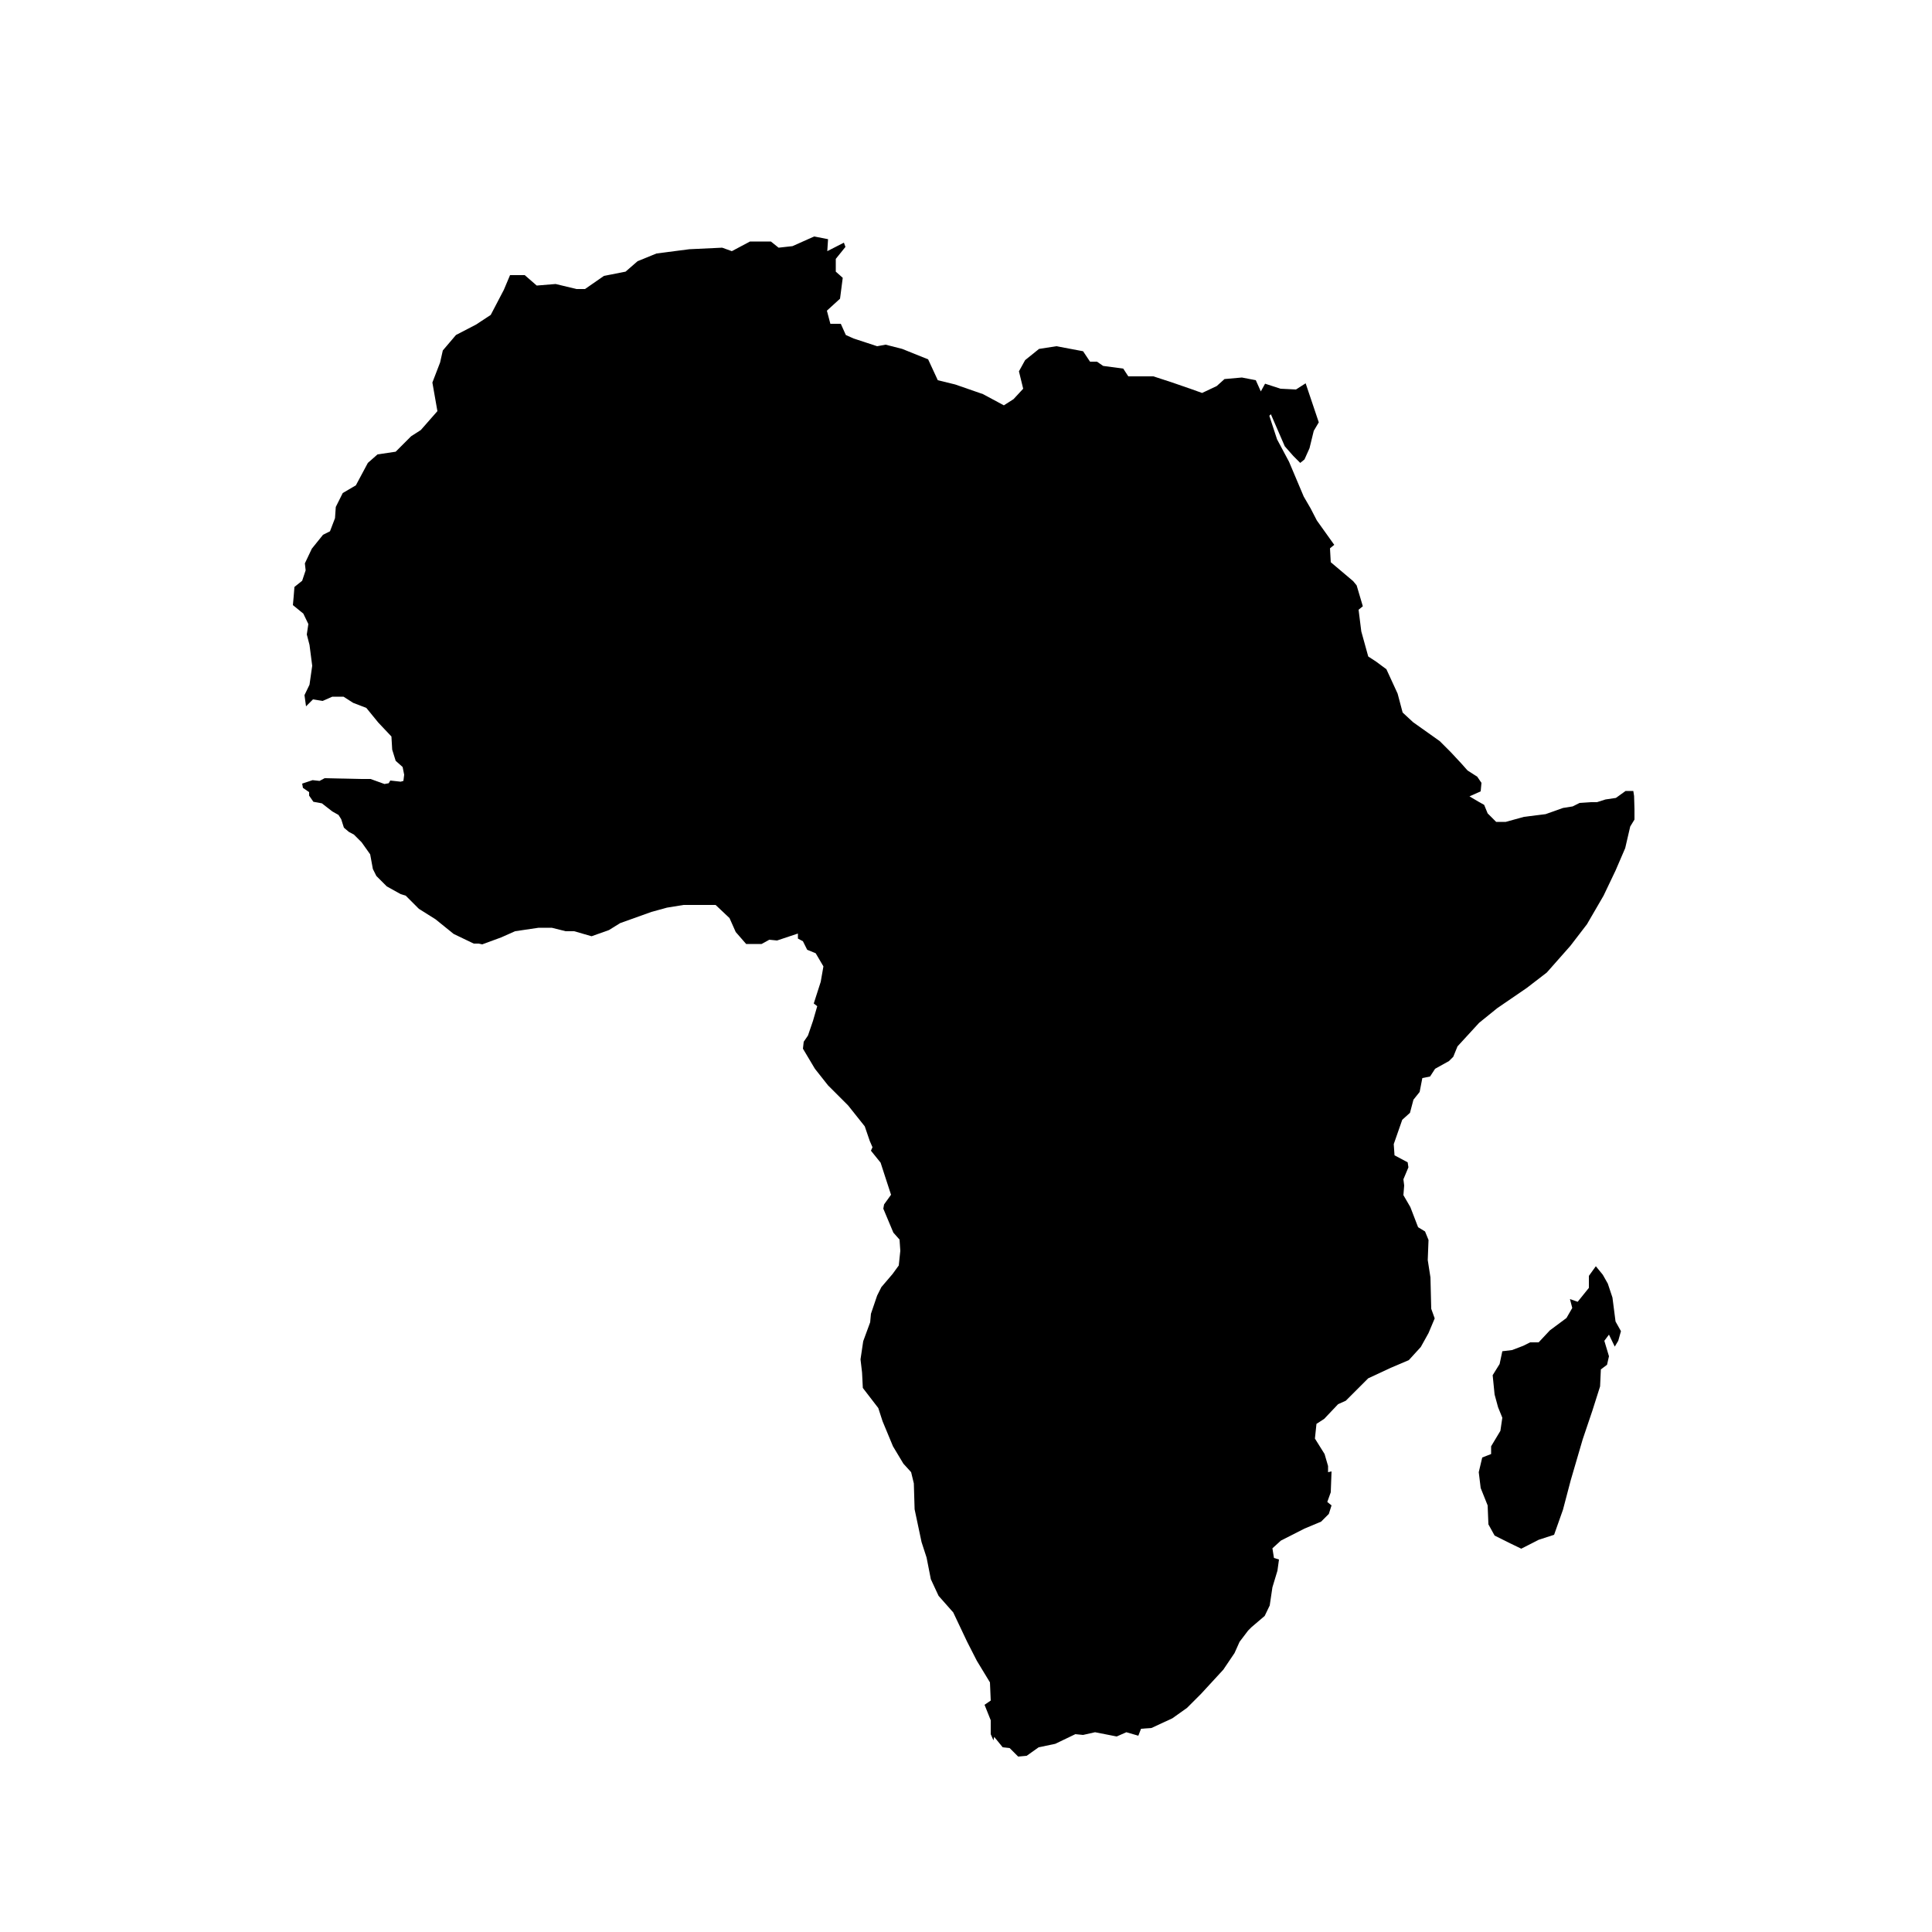
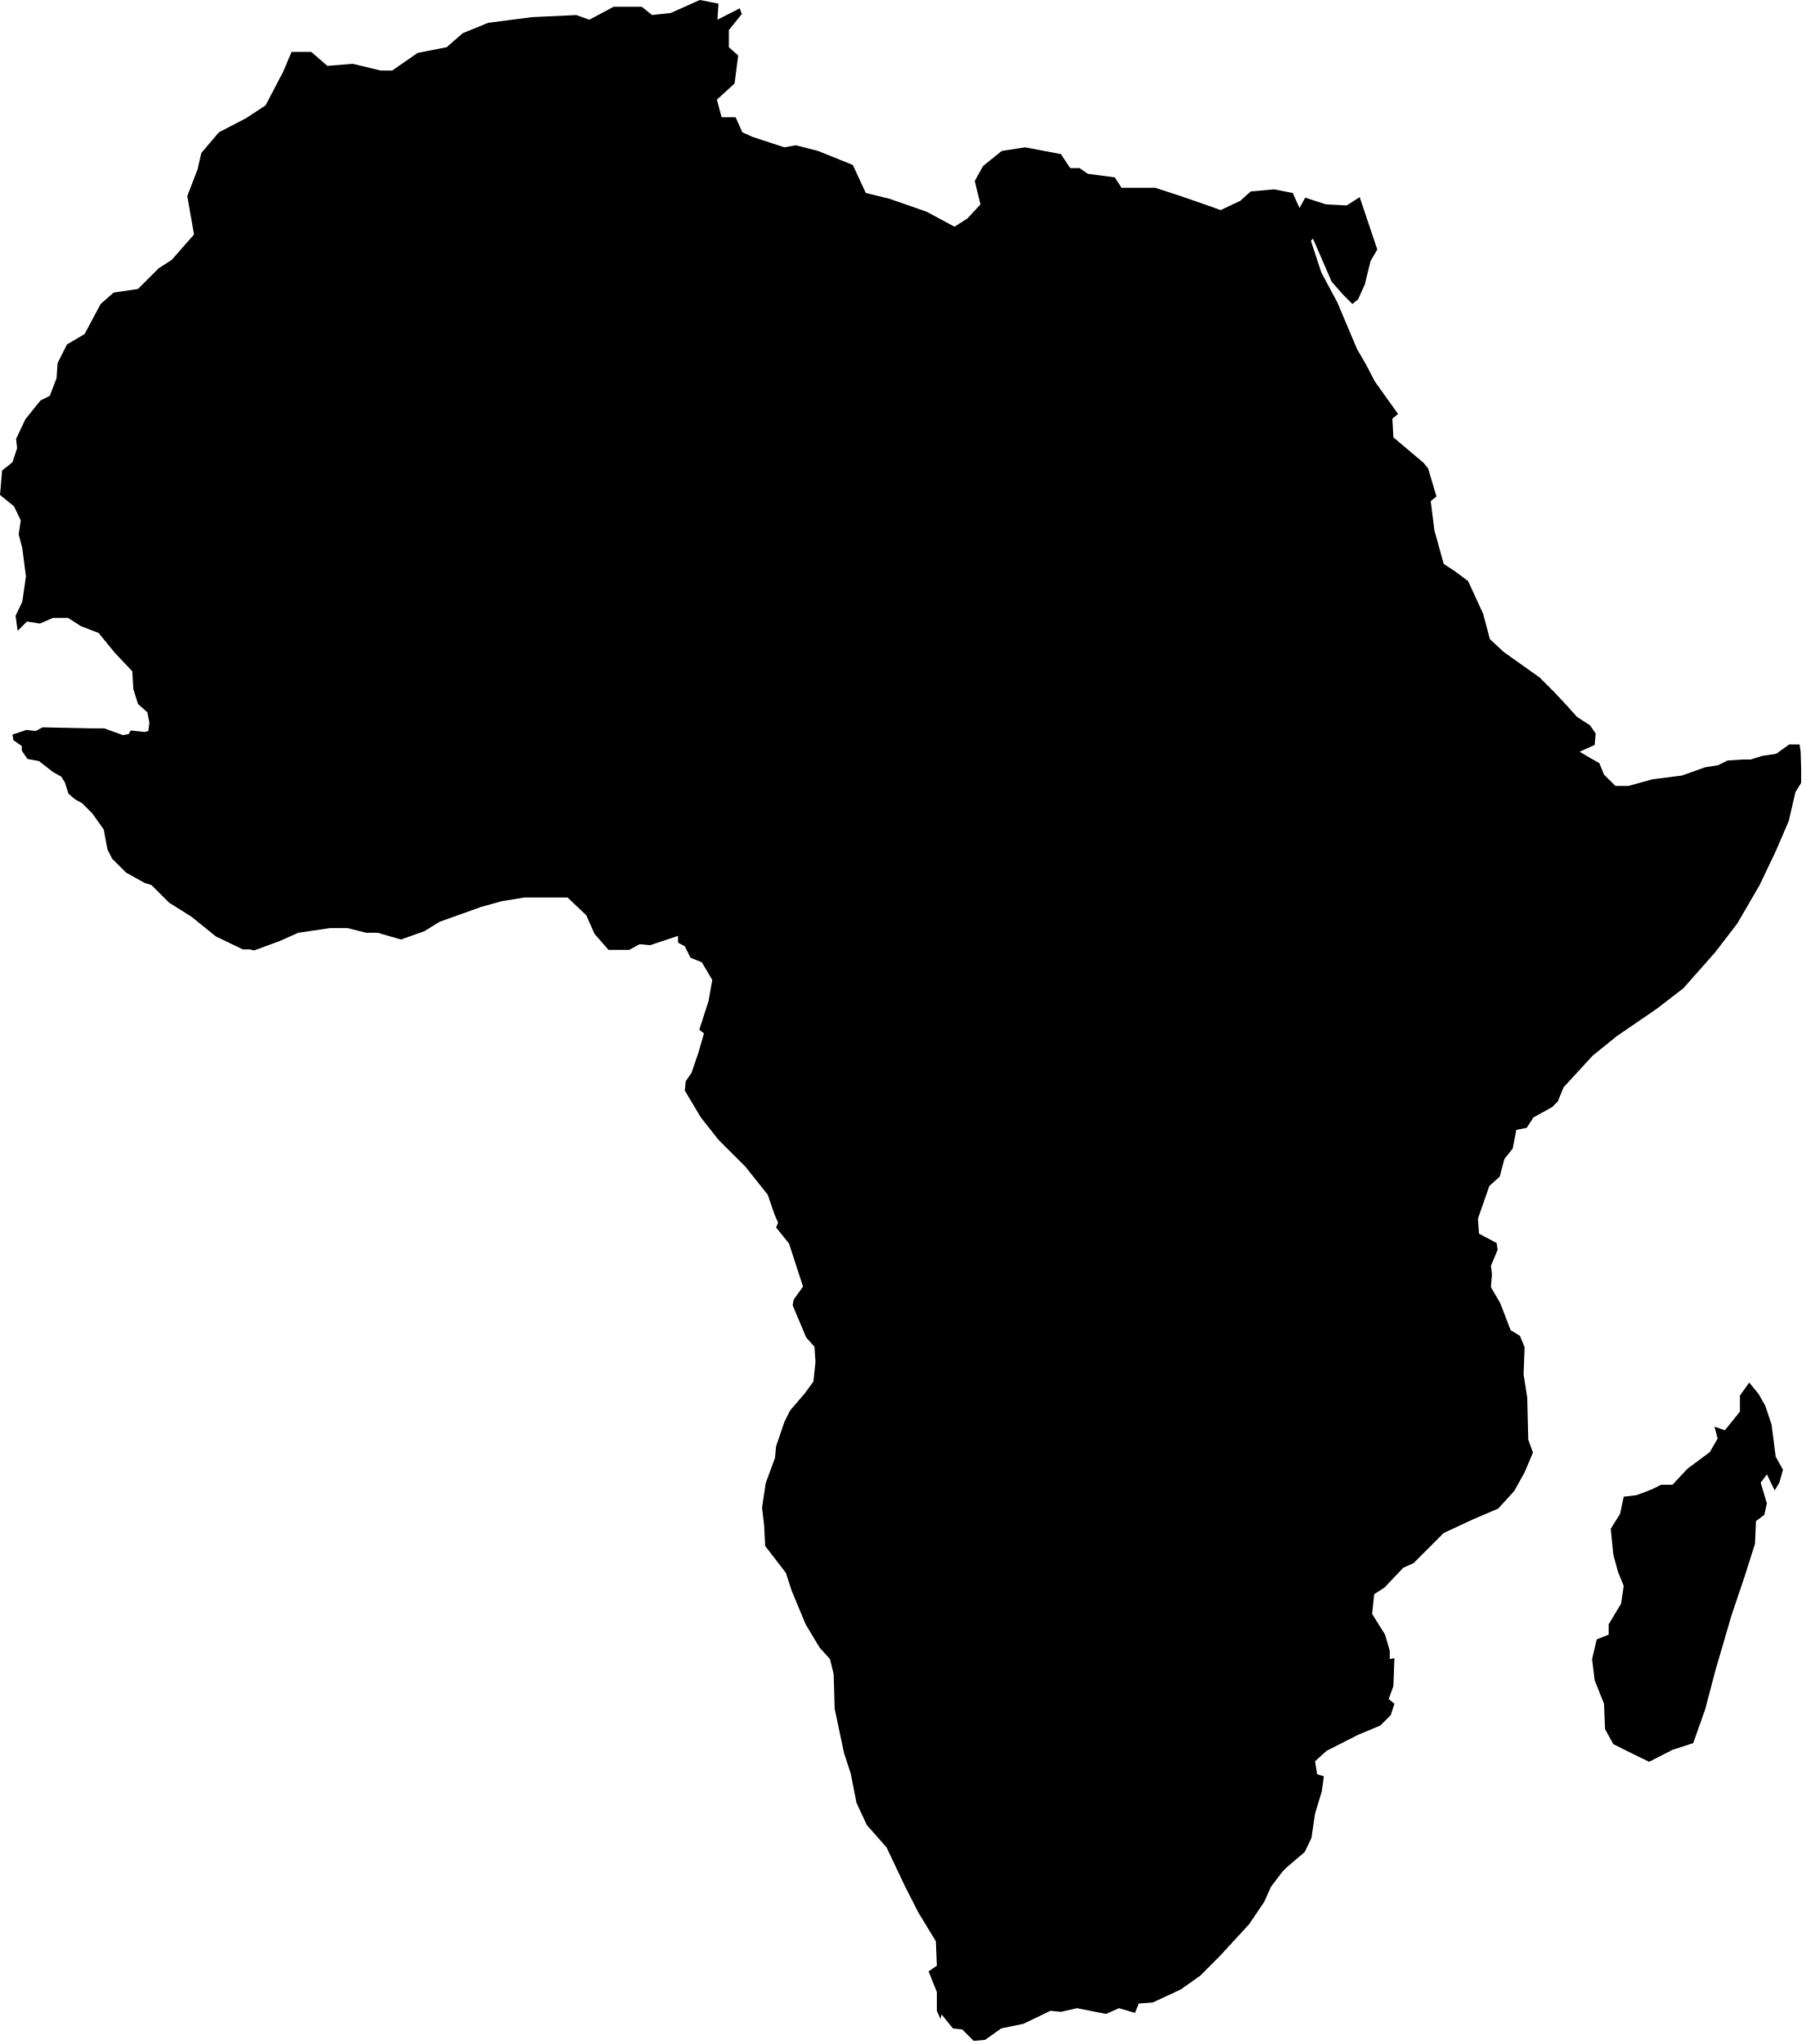
- <svg xmlns="http://www.w3.org/2000/svg" version="1.0" id="Ebene_1" x="0px" y="0px" viewBox="0 0 500 500" style="enable-background:new 0 0 500 500;" xml:space="preserve">
-   <style type="text/css">
- </style>
-   <g>
-     <polygon class="st0" points="417.3,335.8 416.1,332.2 414.8,329.9 413,327.7 411.2,330.2 411.2,333.3 408.3,336.9 406.3,336.2    406.9,338.5 405.4,341.1 401.1,344.3 398.2,347.4 396,347.4 394.2,348.3 391.3,349.4 388.8,349.7 388.1,353 386.3,355.9    386.8,360.9 387.7,364.2 388.8,366.9 388.3,370.3 385.9,374.3 385.9,376.3 383.6,377.2 382.7,381 383.2,385.1 385,389.6    385.2,394.5 386.8,397.4 390.8,399.4 393.7,400.8 398.2,398.5 402.2,397.2 404.5,390.7 406.5,383.1 409.6,372.5 412.1,365.1    414.1,358.8 414.3,354.4 415.9,353.2 416.4,351 415.2,347 416.4,345.4 417.9,348.5 418.8,347 419.5,344.5 418.1,342  " />
-     <path class="st0" d="M422.9,206l-0.2-1.3h-2l-2.5,1.8l-2.7,0.4l-2.2,0.7h-1.6l-2.9,0.2l-1.8,0.9l-2.5,0.4l-4.5,1.6l-5.6,0.7   l-4.7,1.3h-2.5l-2.2-2.2l-0.9-2.2l-1.6-0.9l-2.2-1.3l2.9-1.3l0.2-2.2l-1.1-1.6l-2.5-1.6l-1.6-1.8l-2.7-2.9l-2.9-2.9l-6.9-4.9   l-2.7-2.5l-1.3-4.9l-2.9-6.3l-2.7-2l-2-1.3l-1.8-6.5l-0.7-5.6l1.1-0.9l-1.6-5.4l-0.9-1.1l-5.8-4.9l-0.2-3.6l1.1-0.9l-4.5-6.3   l-1.6-3.1l-1.8-3.1l-3.8-9l-3.1-5.8l-2-6.1l0.4-0.4l3.6,8.3l2.2,2.5l1.8,1.8l1.1-0.9l1.3-2.9l1.1-4.5l1.3-2.2l-3.4-10.1l-2.5,1.6   l-4-0.2l-4-1.3l-1.1,2l-1.3-2.9l-3.6-0.7l-4.5,0.4l-2,1.8l-3.8,1.8l-2.5-0.9l-5.2-1.8l-4.9-1.6H292l-1.3-2l-5.2-0.7l-1.6-1.1h-1.8   l-1.8-2.7l-6.9-1.3l-4.5,0.7l-3.6,2.9l-1.6,2.9l1.1,4.5l-2.5,2.7l-2.5,1.6l-5.4-2.9l-7.2-2.5l-4.5-1.1l-2.5-5.4l-6.7-2.7l-4.3-1.1   l-2.2,0.4l-6.1-2l-2-0.9l-1.3-2.9h-2.7l-0.9-3.4l3.4-3.1l0.7-5.4l-1.8-1.6V67l2.5-3.1l-0.4-1.1l-4.3,2.2l0.2-3.1l-3.6-0.7l-5.6,2.5   l-3.6,0.4l-2-1.6h-5.4l-4.7,2.5l-2.5-0.9l-8.5,0.4l-8.5,1.1l-4.9,2l-3.1,2.7l-5.6,1.1l-4.9,3.4h-2.2l-5.4-1.3l-4.9,0.4l-3.1-2.7   h-3.8l-1.6,3.8l-3.4,6.5l-3.8,2.5l-5.2,2.7l-3.4,4l-0.7,3.1l-2,5.2l1.3,7.4l-4.3,4.9l-2.5,1.6l-4,4l-4.7,0.7l-2.5,2.2l0,0l-3.1,5.8   l-3.4,2l-1.8,3.6l-0.2,2.9l-1.3,3.4l-1.8,0.9l-2.9,3.6l-1.8,3.8l0.2,1.8l-0.9,2.7l-2,1.6l-0.2,2.5l-0.2,2.2l2.7,2.2l1.3,2.7   l-0.4,2.7l0.7,2.7l0.7,5.4l-0.7,4.9l-1.3,2.7l0.4,2.9l1.8-1.8l2.5,0.4l2.5-1.1h2.9l2.5,1.6l3.4,1.3l3.1,3.8l3.4,3.6l0.2,3.4   l0.9,2.9l1.8,1.6l0.4,2l-0.2,1.6l-0.7,0.2L101,202l-0.4,0.7l-1.1,0.2l-3.6-1.3h-2.5l-9.4-0.2l-1.3,0.7l-1.8-0.2l-2.7,0.9l0.2,1.1   l1.6,1.1v0.9l1.1,1.6l2.2,0.4L86,210l1.6,0.9l0.7,1.1l0.7,2.2l1.3,1.1l1.3,0.7l2,2l2.2,3.1l0.7,3.8l0.9,1.8l2.7,2.7l3.6,2l1.3,0.4   l3.4,3.4l4.3,2.7l4.7,3.8l5.2,2.5h1.3l0.9,0.2l4.9-1.8l3.6-1.6l6.1-0.9h3.4l3.6,0.9h2.2l4.5,1.3l4.5-1.6l2.9-1.8l8.1-2.9l4-1.1   l4.3-0.7h4.5h3.8l3.6,3.4l1.6,3.6l2.7,3.1h4l2-1.1l2,0.2l5.4-1.8v1.3l1.3,0.7l1.1,2.2l2.2,0.9l2,3.4l-0.7,4l-1.8,5.6l0.9,0.7   l-1.1,3.8l-1.3,3.8l-1.1,1.6l-0.2,1.8l3.1,5.2l3.4,4.3l5.2,5.2l4.3,5.4l1.3,3.8l0.7,1.6l-0.4,0.9l2.5,3.1l1.1,3.4l1.6,4.9l-1.8,2.5   l-0.2,1.1l1.3,3.1l1.3,3.1l1.6,1.8l0.2,2.9l-0.4,3.8l-1.6,2.2l-2.9,3.4l-1.1,2.2l-1.6,4.7l-0.2,2.2l-1.8,4.9l-0.7,4.7l0.4,3.4   l0.2,4l4,5.2l1.1,3.4l2.7,6.5l2.7,4.5l2,2.2l0.7,2.9l0.2,6.7l1.8,8.5l1.3,4l1.1,5.6l2,4.3l3.8,4.3l3.6,7.6l0,0l2.5,4.9l3.4,5.6   l0.2,4.7l-1.6,1.1l1.6,4v3.6l0.7,1.6l0.2-0.9l2.2,2.7l1.8,0.2l2.2,2.2l2.2-0.2l3.1-2.2l4.3-0.9l5.2-2.5l2,0.2l3.1-0.7l5.6,1.1   l2.5-1.1l3.1,0.9l0.7-1.8l2.7-0.2l5.4-2.5l3.8-2.7l3.6-3.6l5.8-6.3l2.9-4.3l1.3-2.9l2.2-2.9l0.9-0.9l3.4-2.9l1.3-2.7l0.7-4.7   l1.3-4.3l0.4-2.9l-1.3-0.4l-0.4-2.5l2.2-2l6.1-3.1l4.3-1.8l2-2l0.7-2.2l-1.1-0.9l0.9-2.5l0.2-5.4l-0.9,0.2v-1.6l-0.9-3.1l-2.5-4   l0.4-3.8l2-1.3l3.6-3.8l2-0.9l5.8-5.8l5.8-2.7l4.7-2l3.1-3.4l2-3.6l1.6-3.8l-0.9-2.5l-0.2-8.1l-0.7-4.5l0.2-5.2l-0.9-2.2l-1.8-1.1   l-2-5.2l-1.8-3.1l0.2-2.5l-0.2-1.6l1.3-3.1l-0.2-1.3l-3.4-1.8l-0.2-2.9l2.2-6.3l2-1.8l0.9-3.4l1.6-2l0.7-3.6l2-0.4l1.3-2l3.6-2   l1.1-1.1l1.1-2.7l5.6-6.1l4.7-3.8l7.6-5.2l5.2-4l6.1-6.9l4.3-5.6l4.3-7.4l3.1-6.5l2.5-5.8l1.3-5.6l1.1-1.8v-2.7L422.9,206z    M335.4,217.2v4.7v-4V217.2z M318,280.4v-0.2V280.4l0.4,0.7L318,280.4z M319.1,308.6l2,1.3L319.1,308.6L319.1,308.6z" />
+ <svg xmlns="http://www.w3.org/2000/svg" width="100%" height="100%" viewBox="0 0 348 394" version="1.1">
+   <g transform="matrix(1,0,0,1,-75.8,-61.2)">
+     <g>
+       <path d="M417.3,335.8L416.1,332.2L414.8,329.9L413,327.7L411.2,330.2L411.2,333.3L408.3,336.9L406.3,336.2L406.9,338.5L405.4,341.1L401.1,344.3L398.2,347.4L396,347.4L394.2,348.3L391.3,349.4L388.8,349.7L388.1,353L386.3,355.9L386.8,360.9L387.7,364.2L388.8,366.9L388.3,370.3L385.9,374.3L385.9,376.3L383.6,377.2L382.7,381L383.2,385.1L385,389.6L385.2,394.5L386.8,397.4L390.8,399.4L393.7,400.8L398.2,398.5L402.2,397.2L404.5,390.7L406.5,383.1L409.6,372.5L412.1,365.1L414.1,358.8L414.3,354.4L415.9,353.2L416.4,351L415.2,347L416.4,345.4L417.9,348.5L418.8,347L419.5,344.5L418.1,342L417.3,335.8Z" style="fill-rule:nonzero;" />
+       <path d="M422.9,206L422.7,204.7L420.7,204.7L418.2,206.5L415.5,206.9L413.3,207.6L411.7,207.6L408.8,207.8L407,208.7L404.5,209.1L400,210.7L394.4,211.4L389.7,212.7L387.2,212.7L385,210.5L384.1,208.3L382.5,207.4L380.3,206.1L383.2,204.8L383.4,202.6L382.3,201L379.8,199.4L378.2,197.6L375.5,194.7L372.6,191.8L365.7,186.9L363,184.4L361.7,179.5L358.8,173.2L356.1,171.2L354.1,169.9L352.3,163.4L351.6,157.8L352.7,156.9L351.1,151.5L350.2,150.4L344.4,145.5L344.2,141.9L345.3,141L340.8,134.7L339.2,131.6L337.4,128.5L333.6,119.5L330.5,113.7L328.5,107.6L328.9,107.2L332.5,115.5L334.7,118L336.5,119.8L337.6,118.9L338.9,116L340,111.5L341.3,109.3L337.9,99.2L335.4,100.8L331.4,100.6L327.4,99.3L326.3,101.3L325,98.4L321.4,97.7L316.9,98.1L314.9,99.9L311.1,101.7L308.6,100.8L303.4,99L298.5,97.4L292,97.4L290.7,95.4L285.5,94.7L283.9,93.6L282.1,93.6L280.3,90.9L273.4,89.6L268.9,90.3L265.3,93.2L263.7,96.1L264.8,100.6L262.3,103.3L259.8,104.9L254.4,102L247.2,99.5L242.7,98.4L240.2,93L233.5,90.3L229.2,89.2L227,89.6L220.9,87.6L218.9,86.7L217.6,83.8L214.9,83.8L214,80.4L217.4,77.3L218.1,71.9L216.3,70.3L216.3,67L218.8,63.9L218.4,62.8L214.1,65L214.3,61.9L210.7,61.2L205.1,63.7L201.5,64.1L199.5,62.5L194.1,62.5L189.4,65L186.9,64.1L178.4,64.5L169.9,65.6L165,67.6L161.9,70.3L156.3,71.4L151.4,74.8L149.2,74.8L143.8,73.5L138.9,73.9L135.8,71.2L132,71.2L130.4,75L127,81.5L123.2,84L118,86.7L114.6,90.7L113.9,93.8L111.9,99L113.2,106.4L108.9,111.3L106.4,112.9L102.4,116.9L97.7,117.6L95.2,119.8L92.1,125.6L88.7,127.6L86.9,131.2L86.7,134.1L85.4,137.5L83.6,138.4L80.7,142L78.9,145.8L79.1,147.6L78.2,150.3L76.2,151.9L76,154.4L75.8,156.6L78.5,158.8L79.8,161.5L79.4,164.2L80.1,166.9L80.8,172.3L80.1,177.2L78.8,179.9L79.2,182.8L81,181L83.5,181.4L86,180.3L88.9,180.3L91.4,181.9L94.8,183.2L97.9,187L101.3,190.6L101.5,194L102.4,196.9L104.2,198.5L104.6,200.5L104.4,202.1L103.7,202.3L101,202L100.6,202.7L99.5,202.9L95.9,201.6L93.4,201.6L84,201.4L82.7,202.1L80.9,201.9L78.2,202.8L78.4,203.9L80,205L80,205.9L81.1,207.5L83.3,207.9L86,210L87.6,210.9L88.3,212L89,214.2L90.3,215.3L91.6,216L93.6,218L95.8,221.1L96.5,224.9L97.4,226.7L100.1,229.4L103.7,231.4L105,231.8L108.4,235.2L112.7,237.9L117.4,241.7L122.6,244.2L123.9,244.2L124.8,244.4L129.7,242.6L133.3,241L139.4,240.1L142.8,240.1L146.4,241L148.6,241L153.1,242.3L157.6,240.7L160.5,238.9L168.6,236L172.6,234.9L176.9,234.2L185.2,234.2L188.8,237.6L190.4,241.2L193.1,244.3L197.1,244.3L199.1,243.2L201.1,243.4L206.5,241.6L206.5,242.9L207.8,243.6L208.9,245.8L211.1,246.7L213.1,250.1L212.4,254.1L210.6,259.7L211.5,260.4L210.4,264.2L209.1,268L208,269.6L207.8,271.4L210.9,276.6L214.3,280.9L219.5,286.1L223.8,291.5L225.1,295.3L225.8,296.9L225.4,297.8L227.9,300.9L229,304.3L230.6,309.2L228.8,311.7L228.6,312.8L231.2,319L232.8,320.8L233,323.7L232.6,327.5L231,329.7L228.1,333.1L227,335.3L225.4,340L225.2,342.2L223.4,347.1L222.7,351.8L223.1,355.2L223.3,359.2L227.3,364.4L228.4,367.8L231.1,374.3L233.8,378.8L235.8,381L236.5,383.9L236.7,390.6L238.5,399.1L239.8,403.1L240.9,408.7L242.9,413L246.7,417.3L250.3,424.9L252.8,429.8L256.2,435.4L256.4,440.1L254.8,441.2L256.4,445.2L256.4,448.8L257.1,450.4L257.3,449.5L259.5,452.2L261.3,452.4L263.5,454.6L265.7,454.4L268.8,452.2L273.1,451.3L278.3,448.8L280.3,449L283.4,448.3L289,449.4L291.5,448.3L294.6,449.2L295.3,447.4L298,447.2L303.4,444.7L307.2,442L310.8,438.4L316.6,432.1L319.5,427.8L320.8,424.9L323,422L323.9,421.1L327.3,418.2L328.6,415.5L329.3,410.8L330.6,406.5L331,403.6L329.7,403.2L329.3,400.7L331.5,398.7L337.6,395.6L341.9,393.8L343.9,391.8L344.6,389.6L343.5,388.7L344.4,386.2L344.6,380.8L343.7,381L343.7,379.4L342.8,376.3L340.3,372.3L340.7,368.5L342.7,367.2L346.3,363.4L348.3,362.5L354.1,356.7L359.9,354L364.6,352L367.7,348.6L369.7,345L371.3,341.2L370.4,338.7L370.2,330.6L369.5,326.1L369.7,320.9L368.8,318.7L367,317.6L365,312.4L363.2,309.3L363.4,306.8L363.2,305.2L364.5,302.1L364.3,300.8L360.9,299L360.7,296.1L362.9,289.8L364.9,288L365.8,284.6L367.4,282.6L368.1,279L370.1,278.6L371.4,276.6L375,274.6L376.1,273.5L377.2,270.8L382.8,264.7L387.5,260.9L395.1,255.7L400.3,251.7L406.4,244.8L410.7,239.2L415,231.8L418.1,225.3L420.6,219.5L421.9,213.9L423,212.1L423,209.4L422.9,206ZM335.4,217.2L335.4,221.9L335.4,217.9L335.4,217.2ZM318,280.4L318,280.2L318,280.4L318.4,281.1L318,280.4ZM319.1,308.6L321.1,309.9L319.1,308.6Z" style="fill-rule:nonzero;" />
+     </g>
  </g>
</svg>
